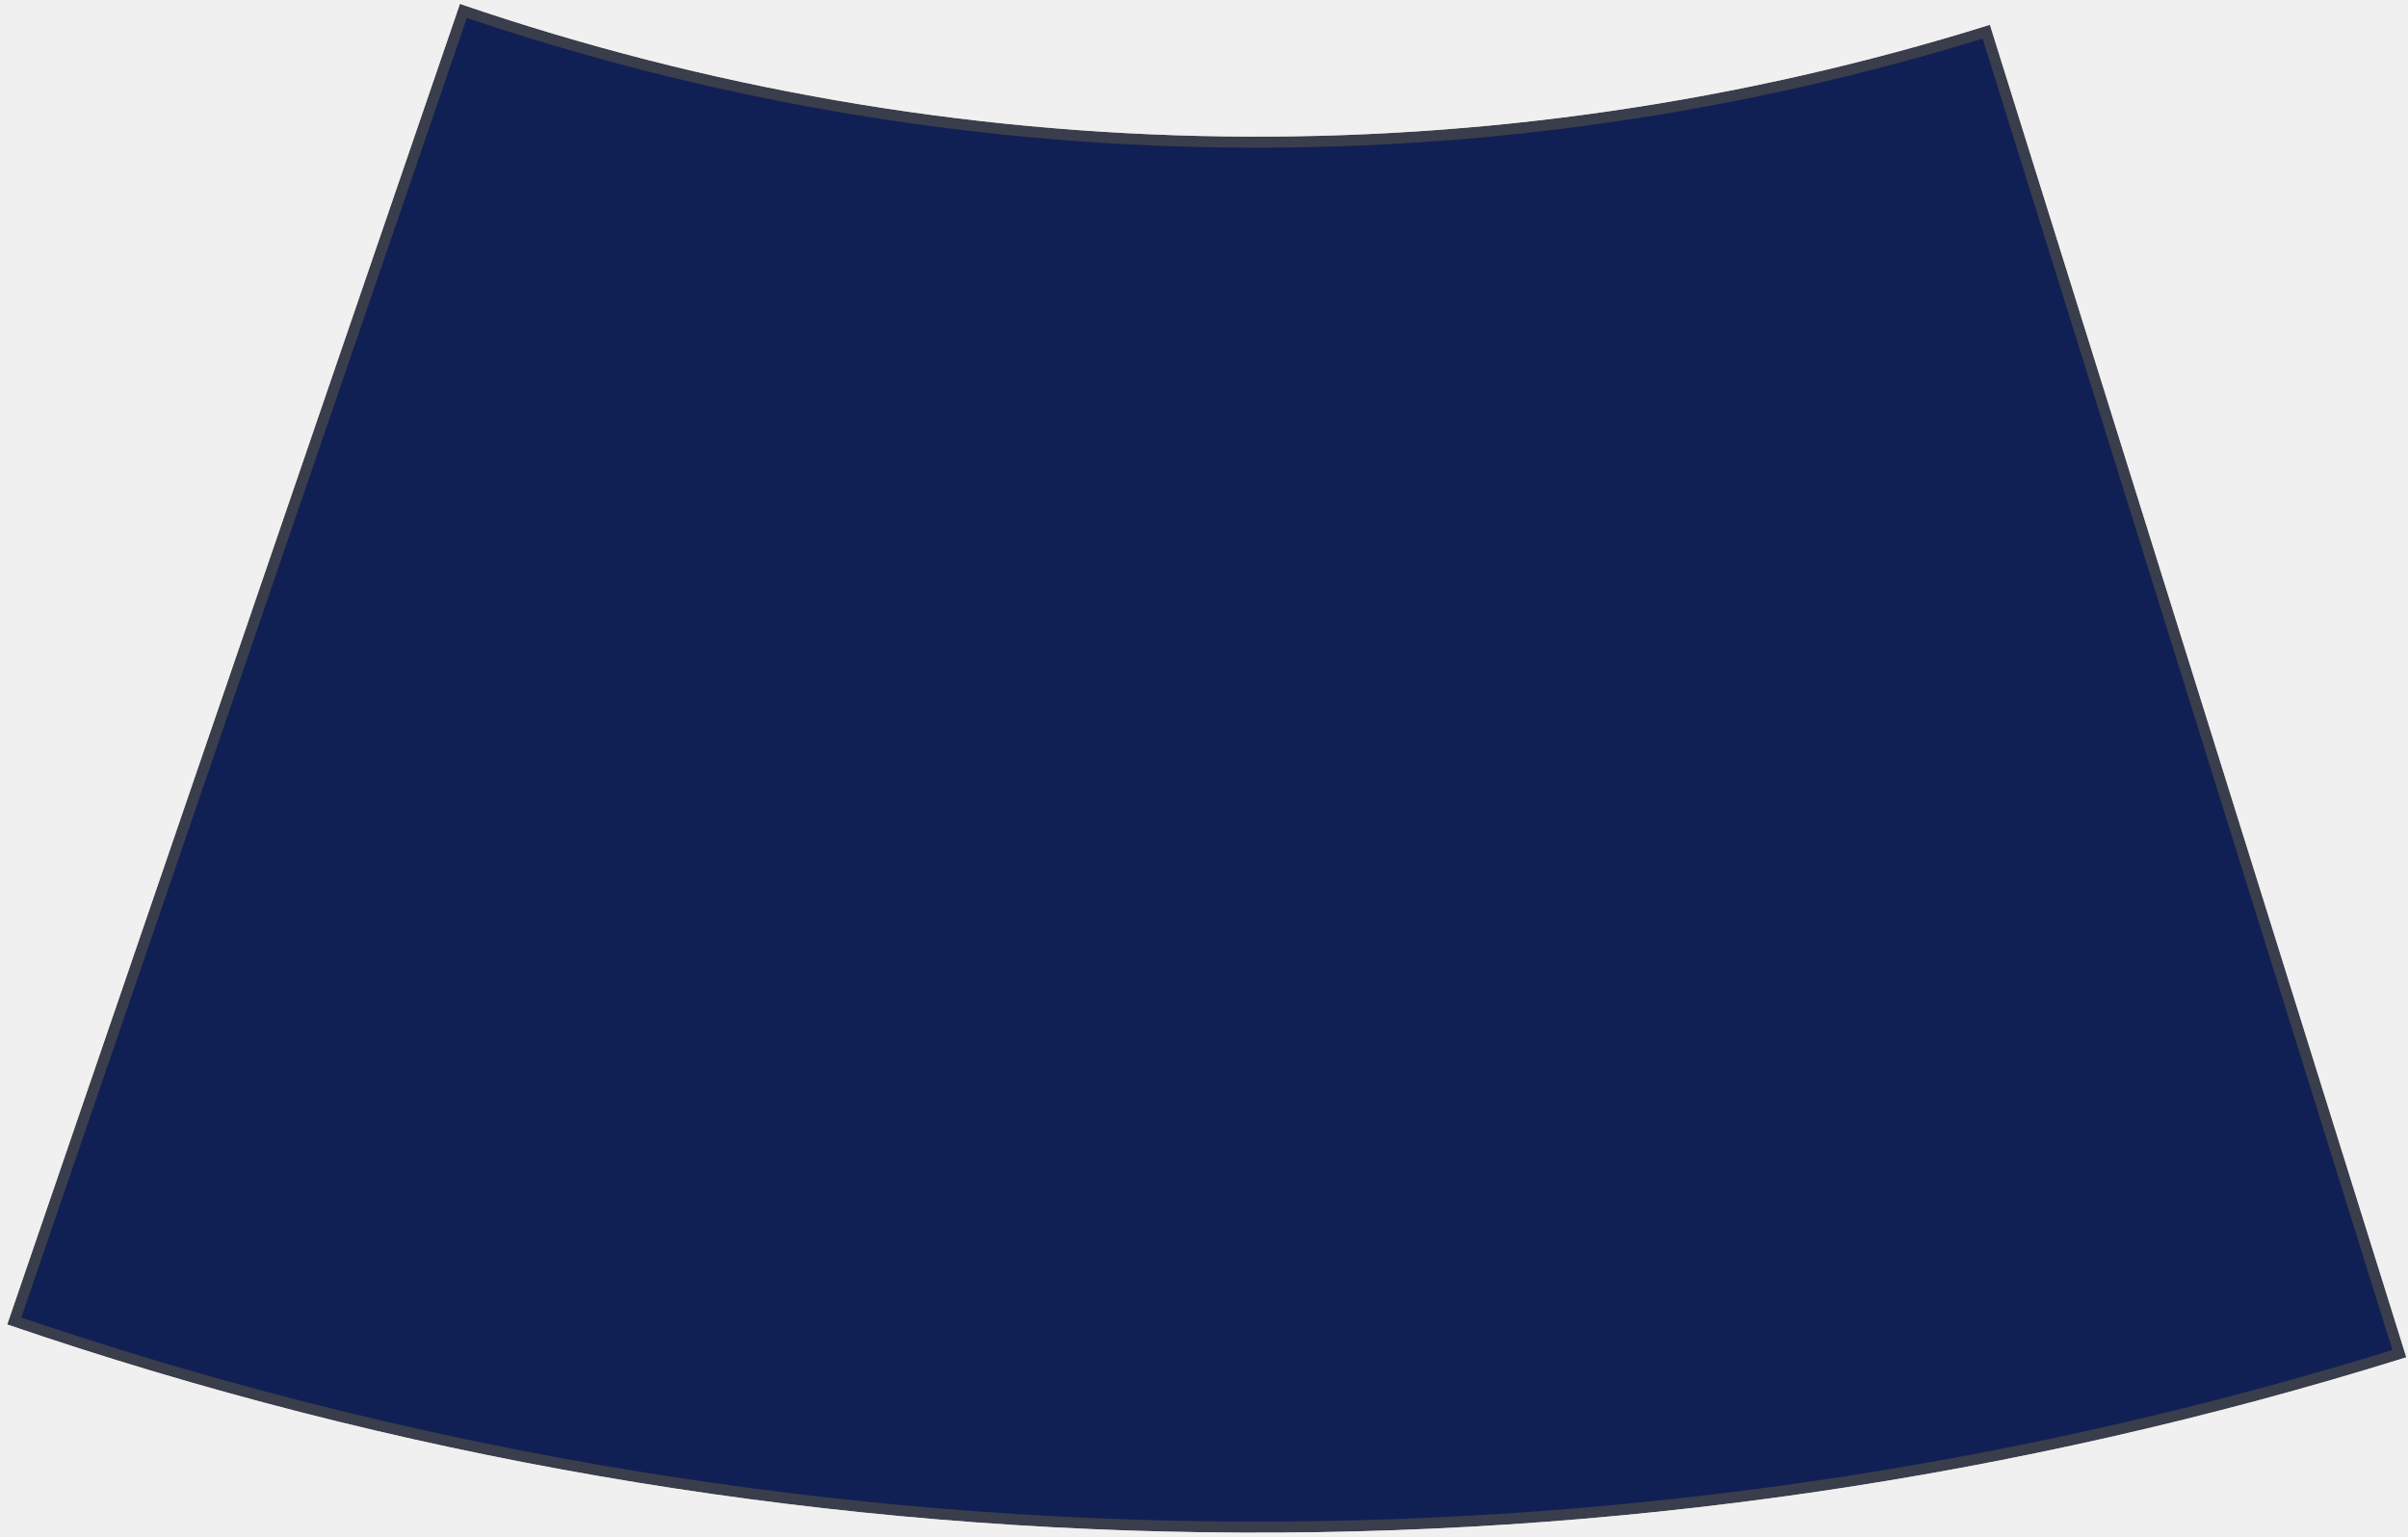
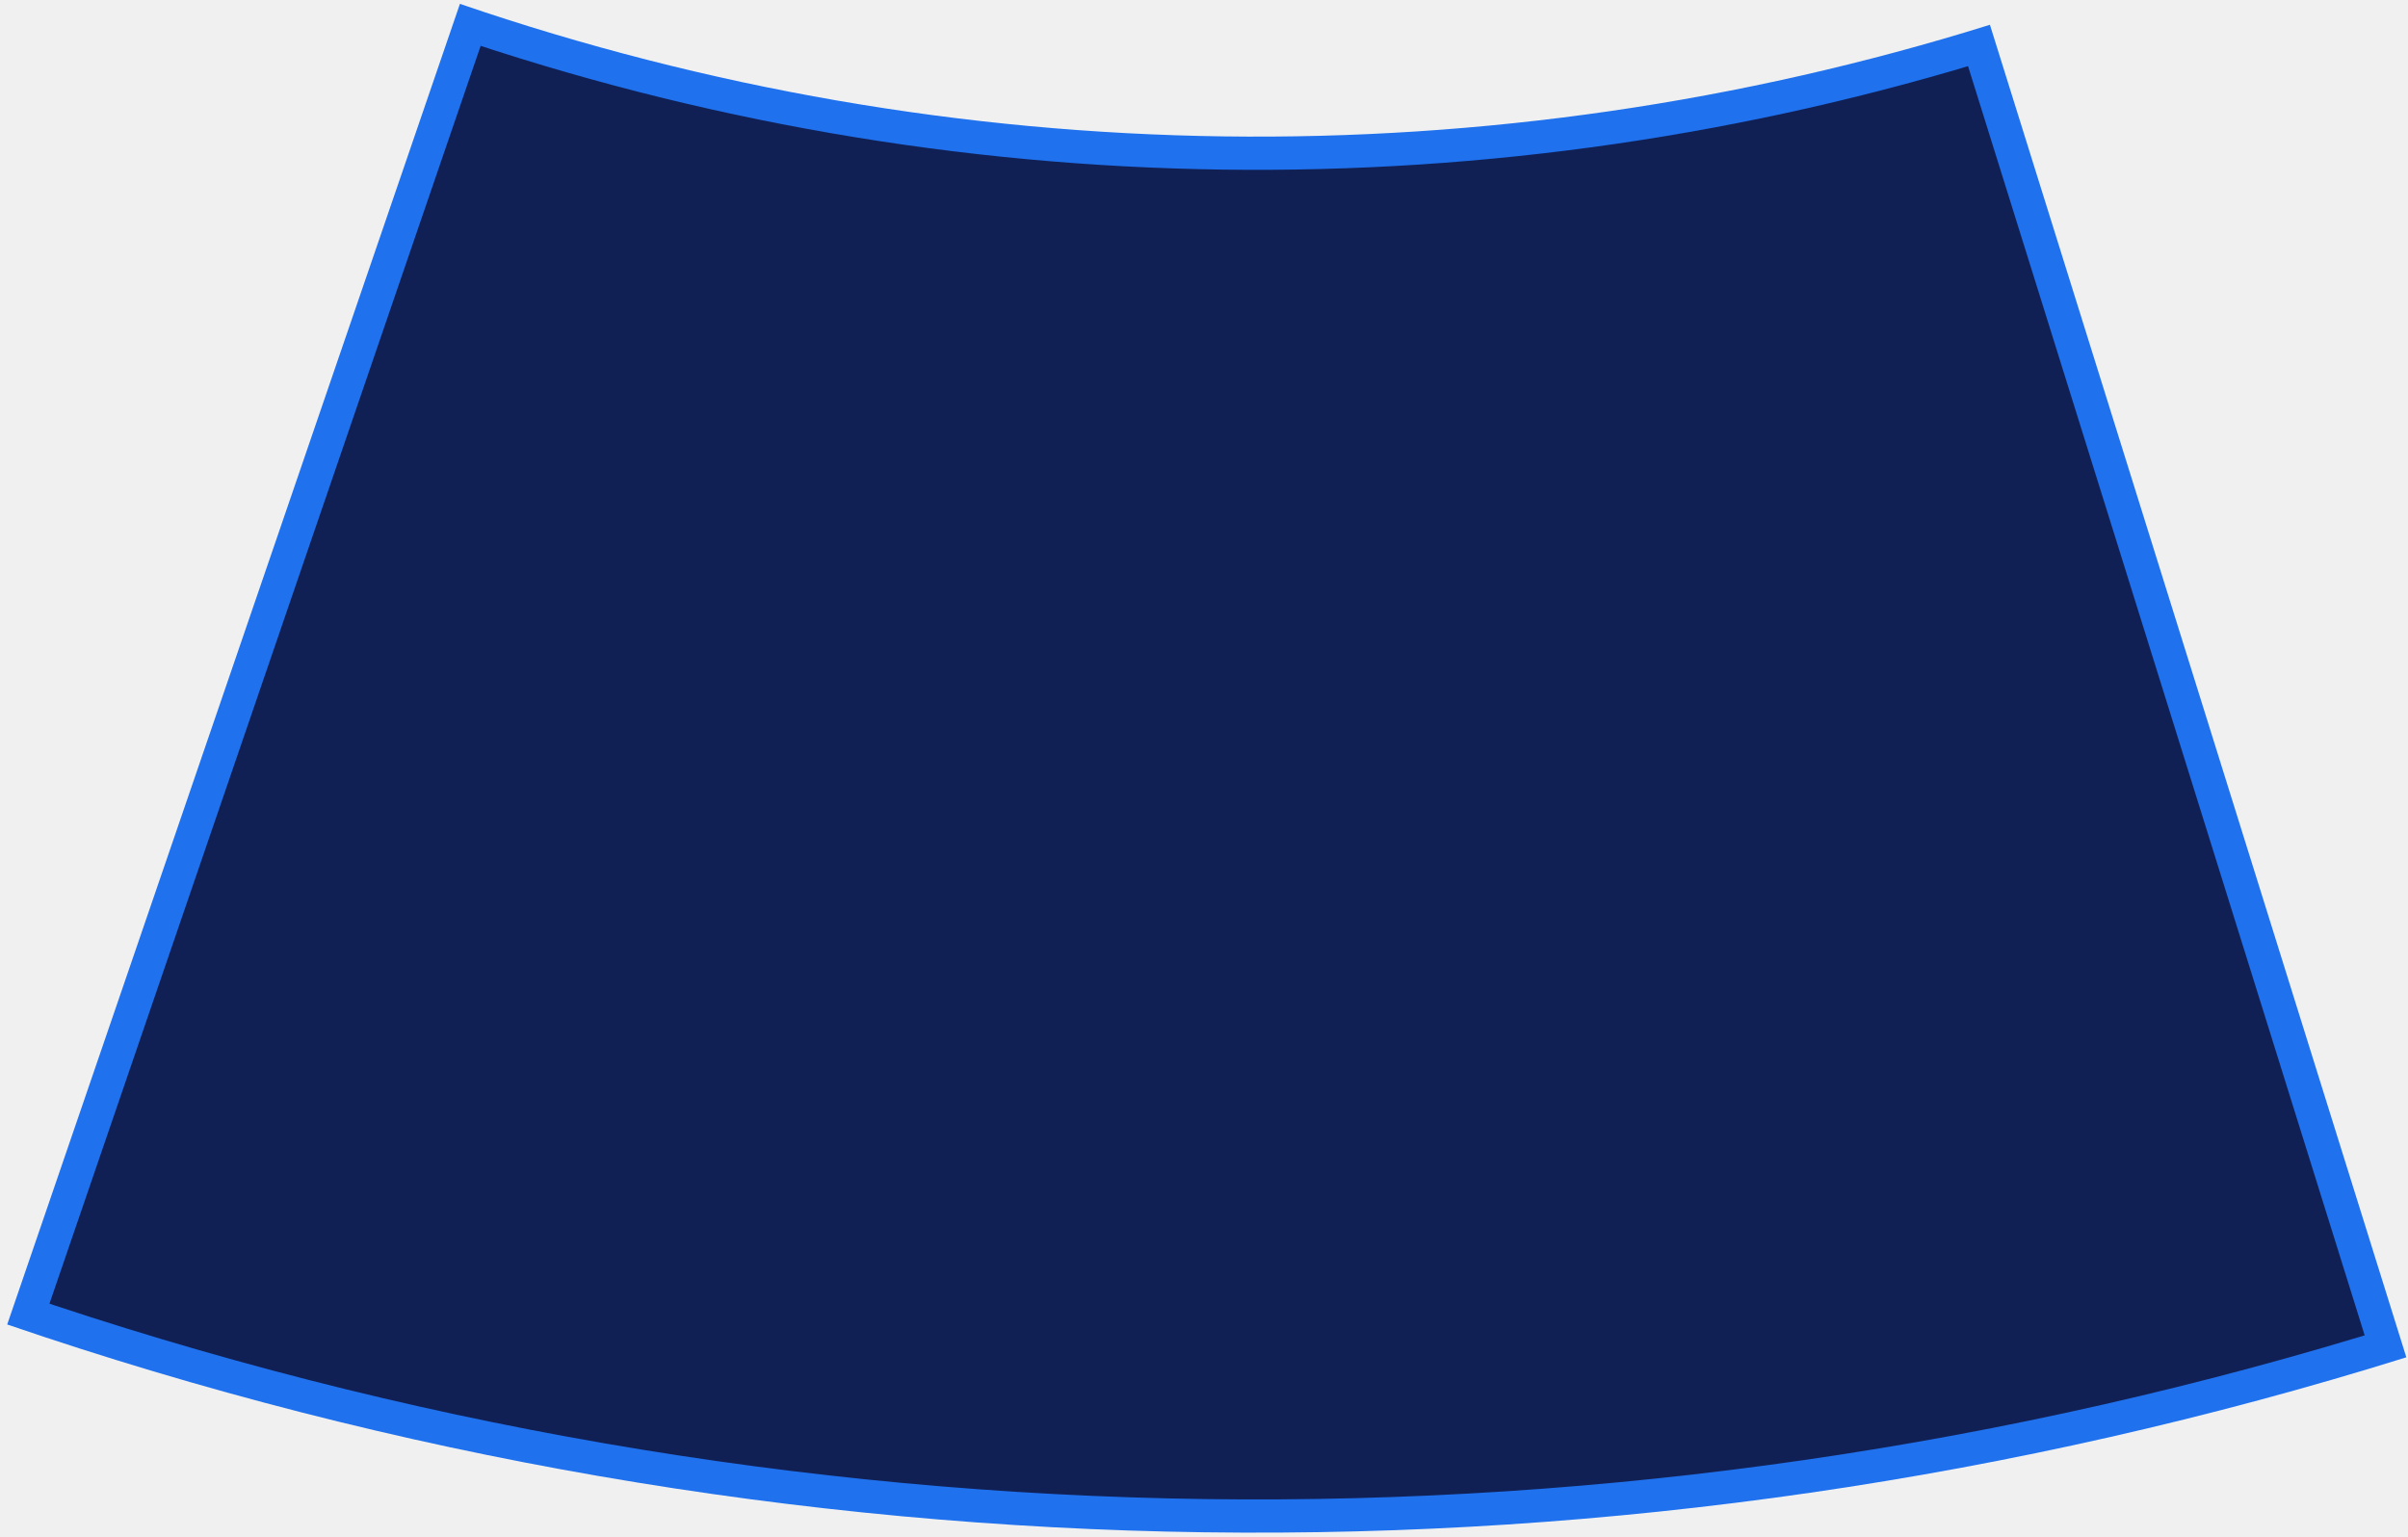
<svg xmlns="http://www.w3.org/2000/svg" width="221" height="141" fill="none">
  <mask id="a" fill="#fff">
    <path d="M.662 121.578a353.736 353.736 0 0 0 220.185 3.013L182.63 2.275A225.588 225.588 0 0 1 42.211.355L.662 121.577Z" />
  </mask>
-   <path fill="#112054" stroke="#78693F" stroke-opacity=".4" stroke-width="2.033" d="M.662 121.578a353.736 353.736 0 0 0 220.185 3.013L182.63 2.275A225.588 225.588 0 0 1 42.211.355L.662 121.577Z" mask="url(#a)" />
+   <path fill="#112054" stroke="#1F71EE" stroke-width="6.099" d="M.662 121.578a353.736 353.736 0 0 0 220.185 3.013L182.63 2.275A225.588 225.588 0 0 1 42.211.355L.662 121.577Z" mask="url(#a)" />
</svg>
